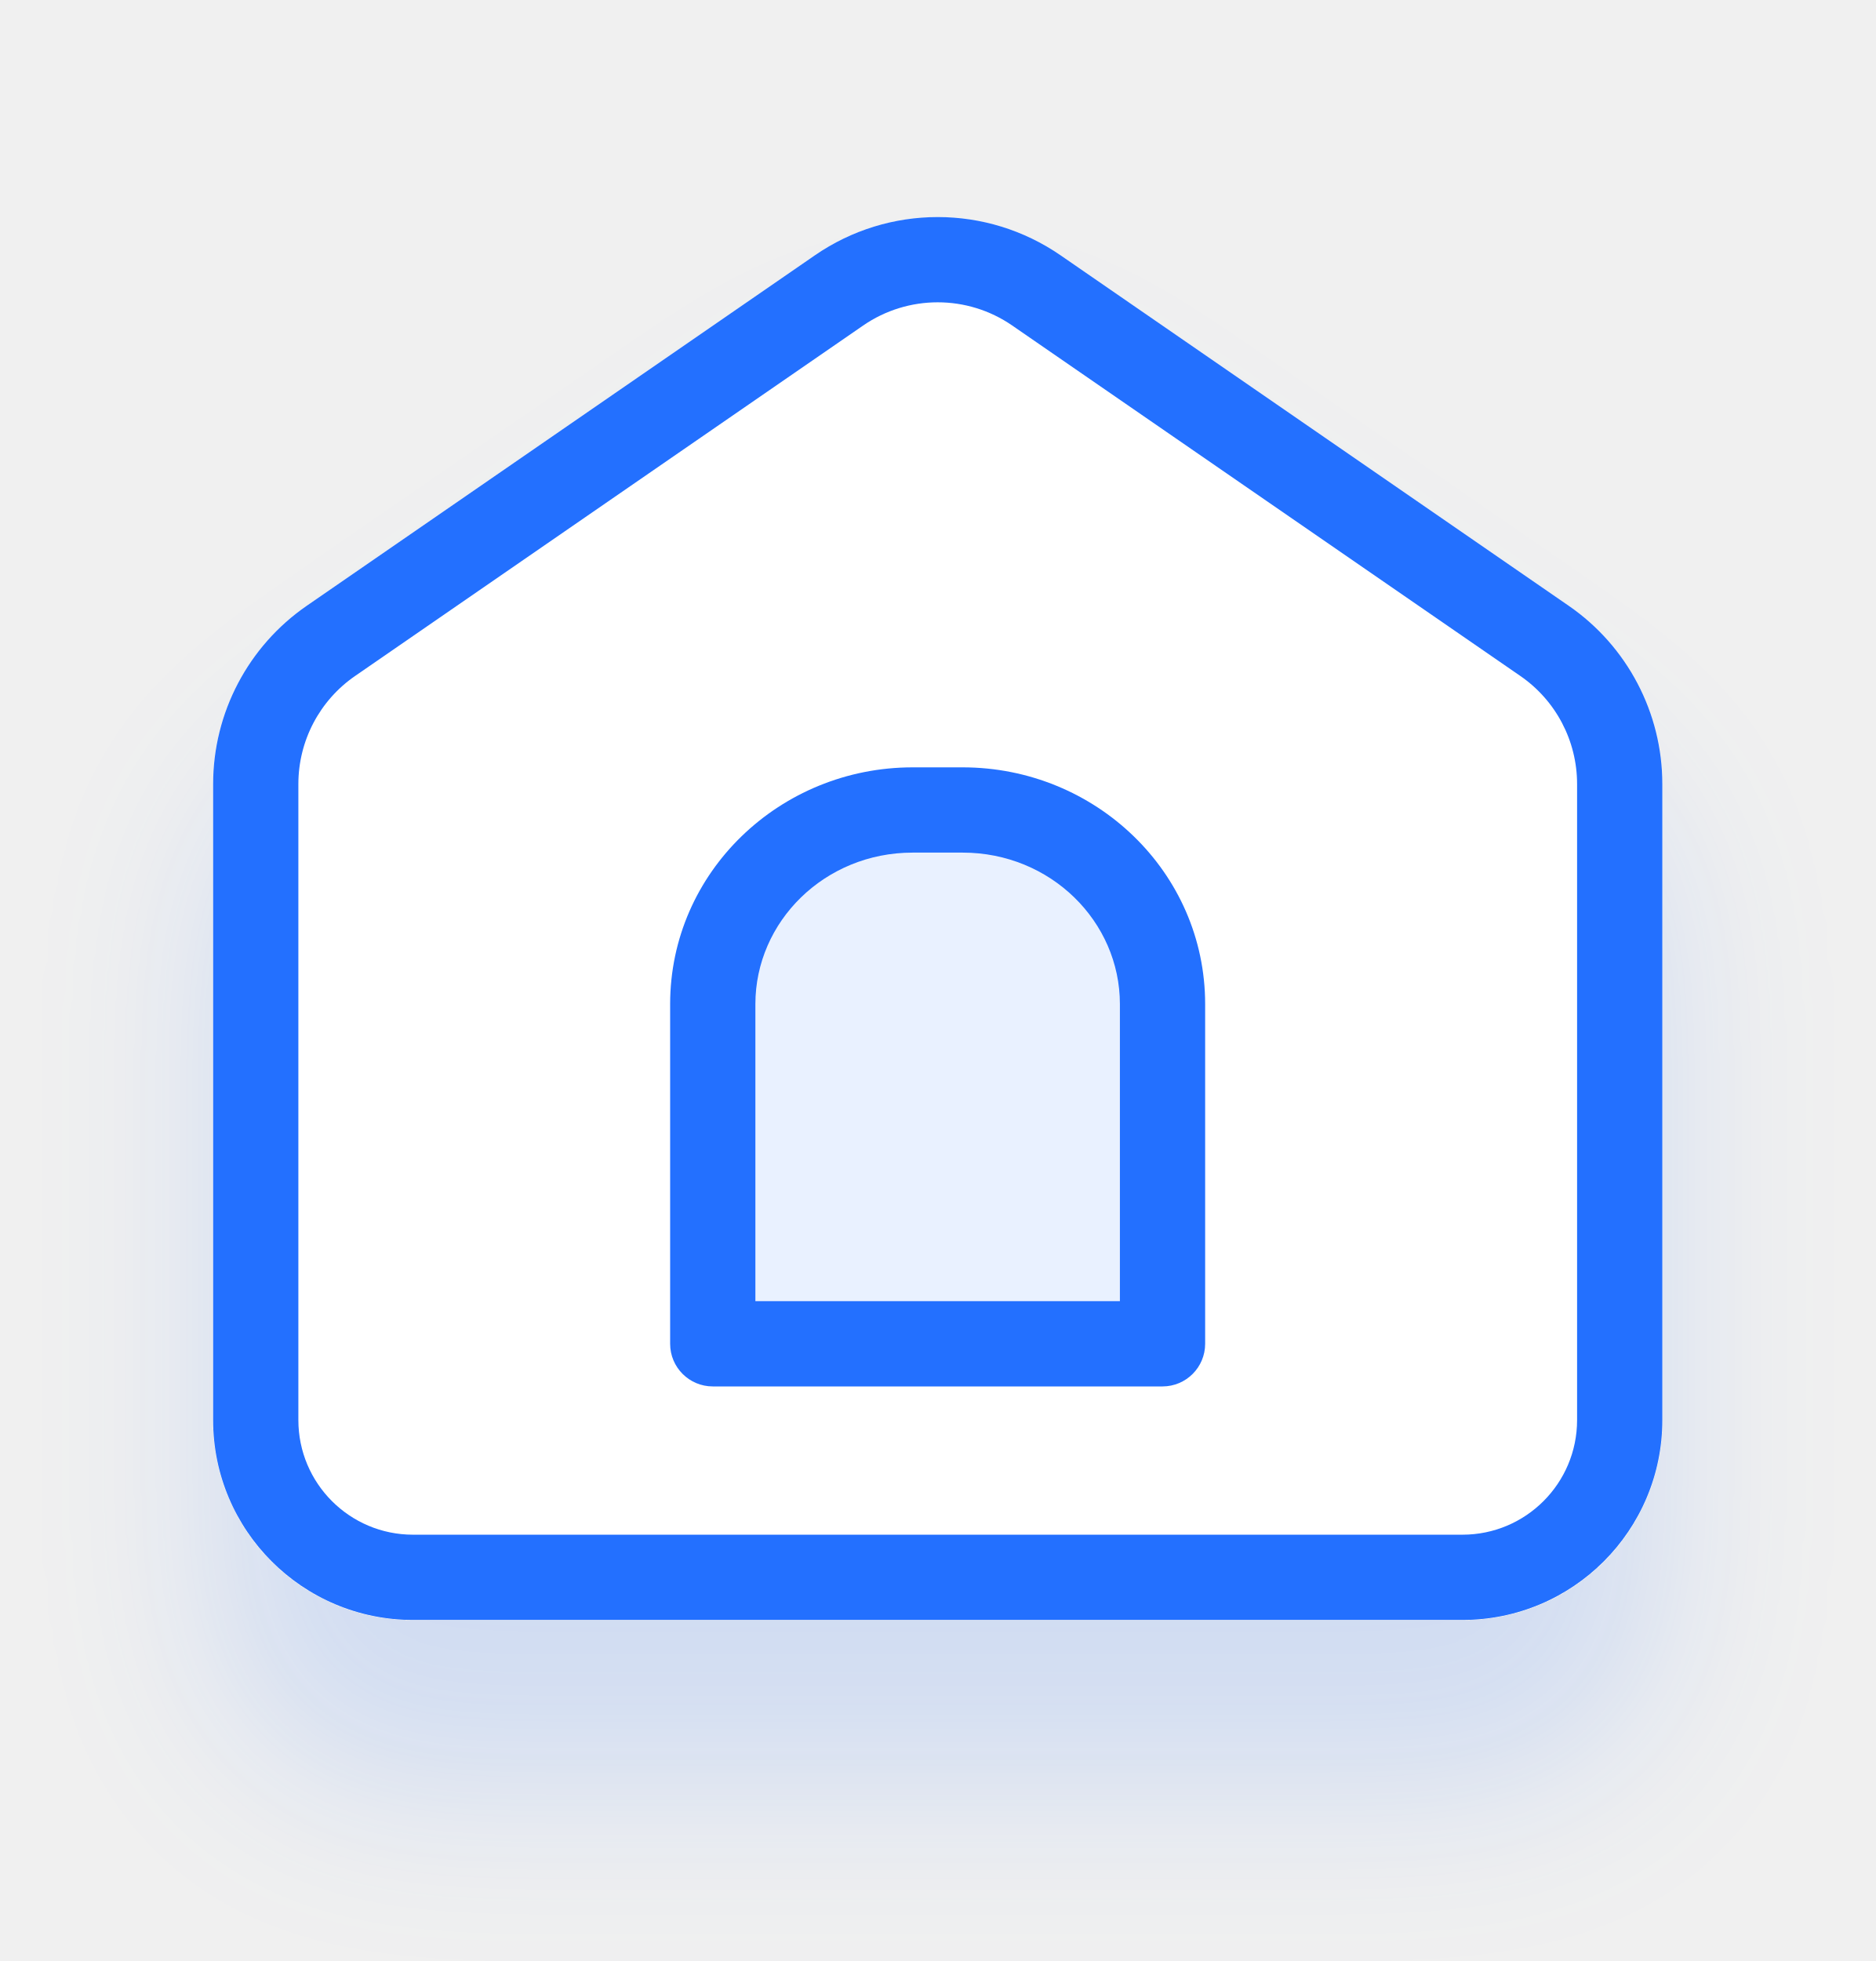
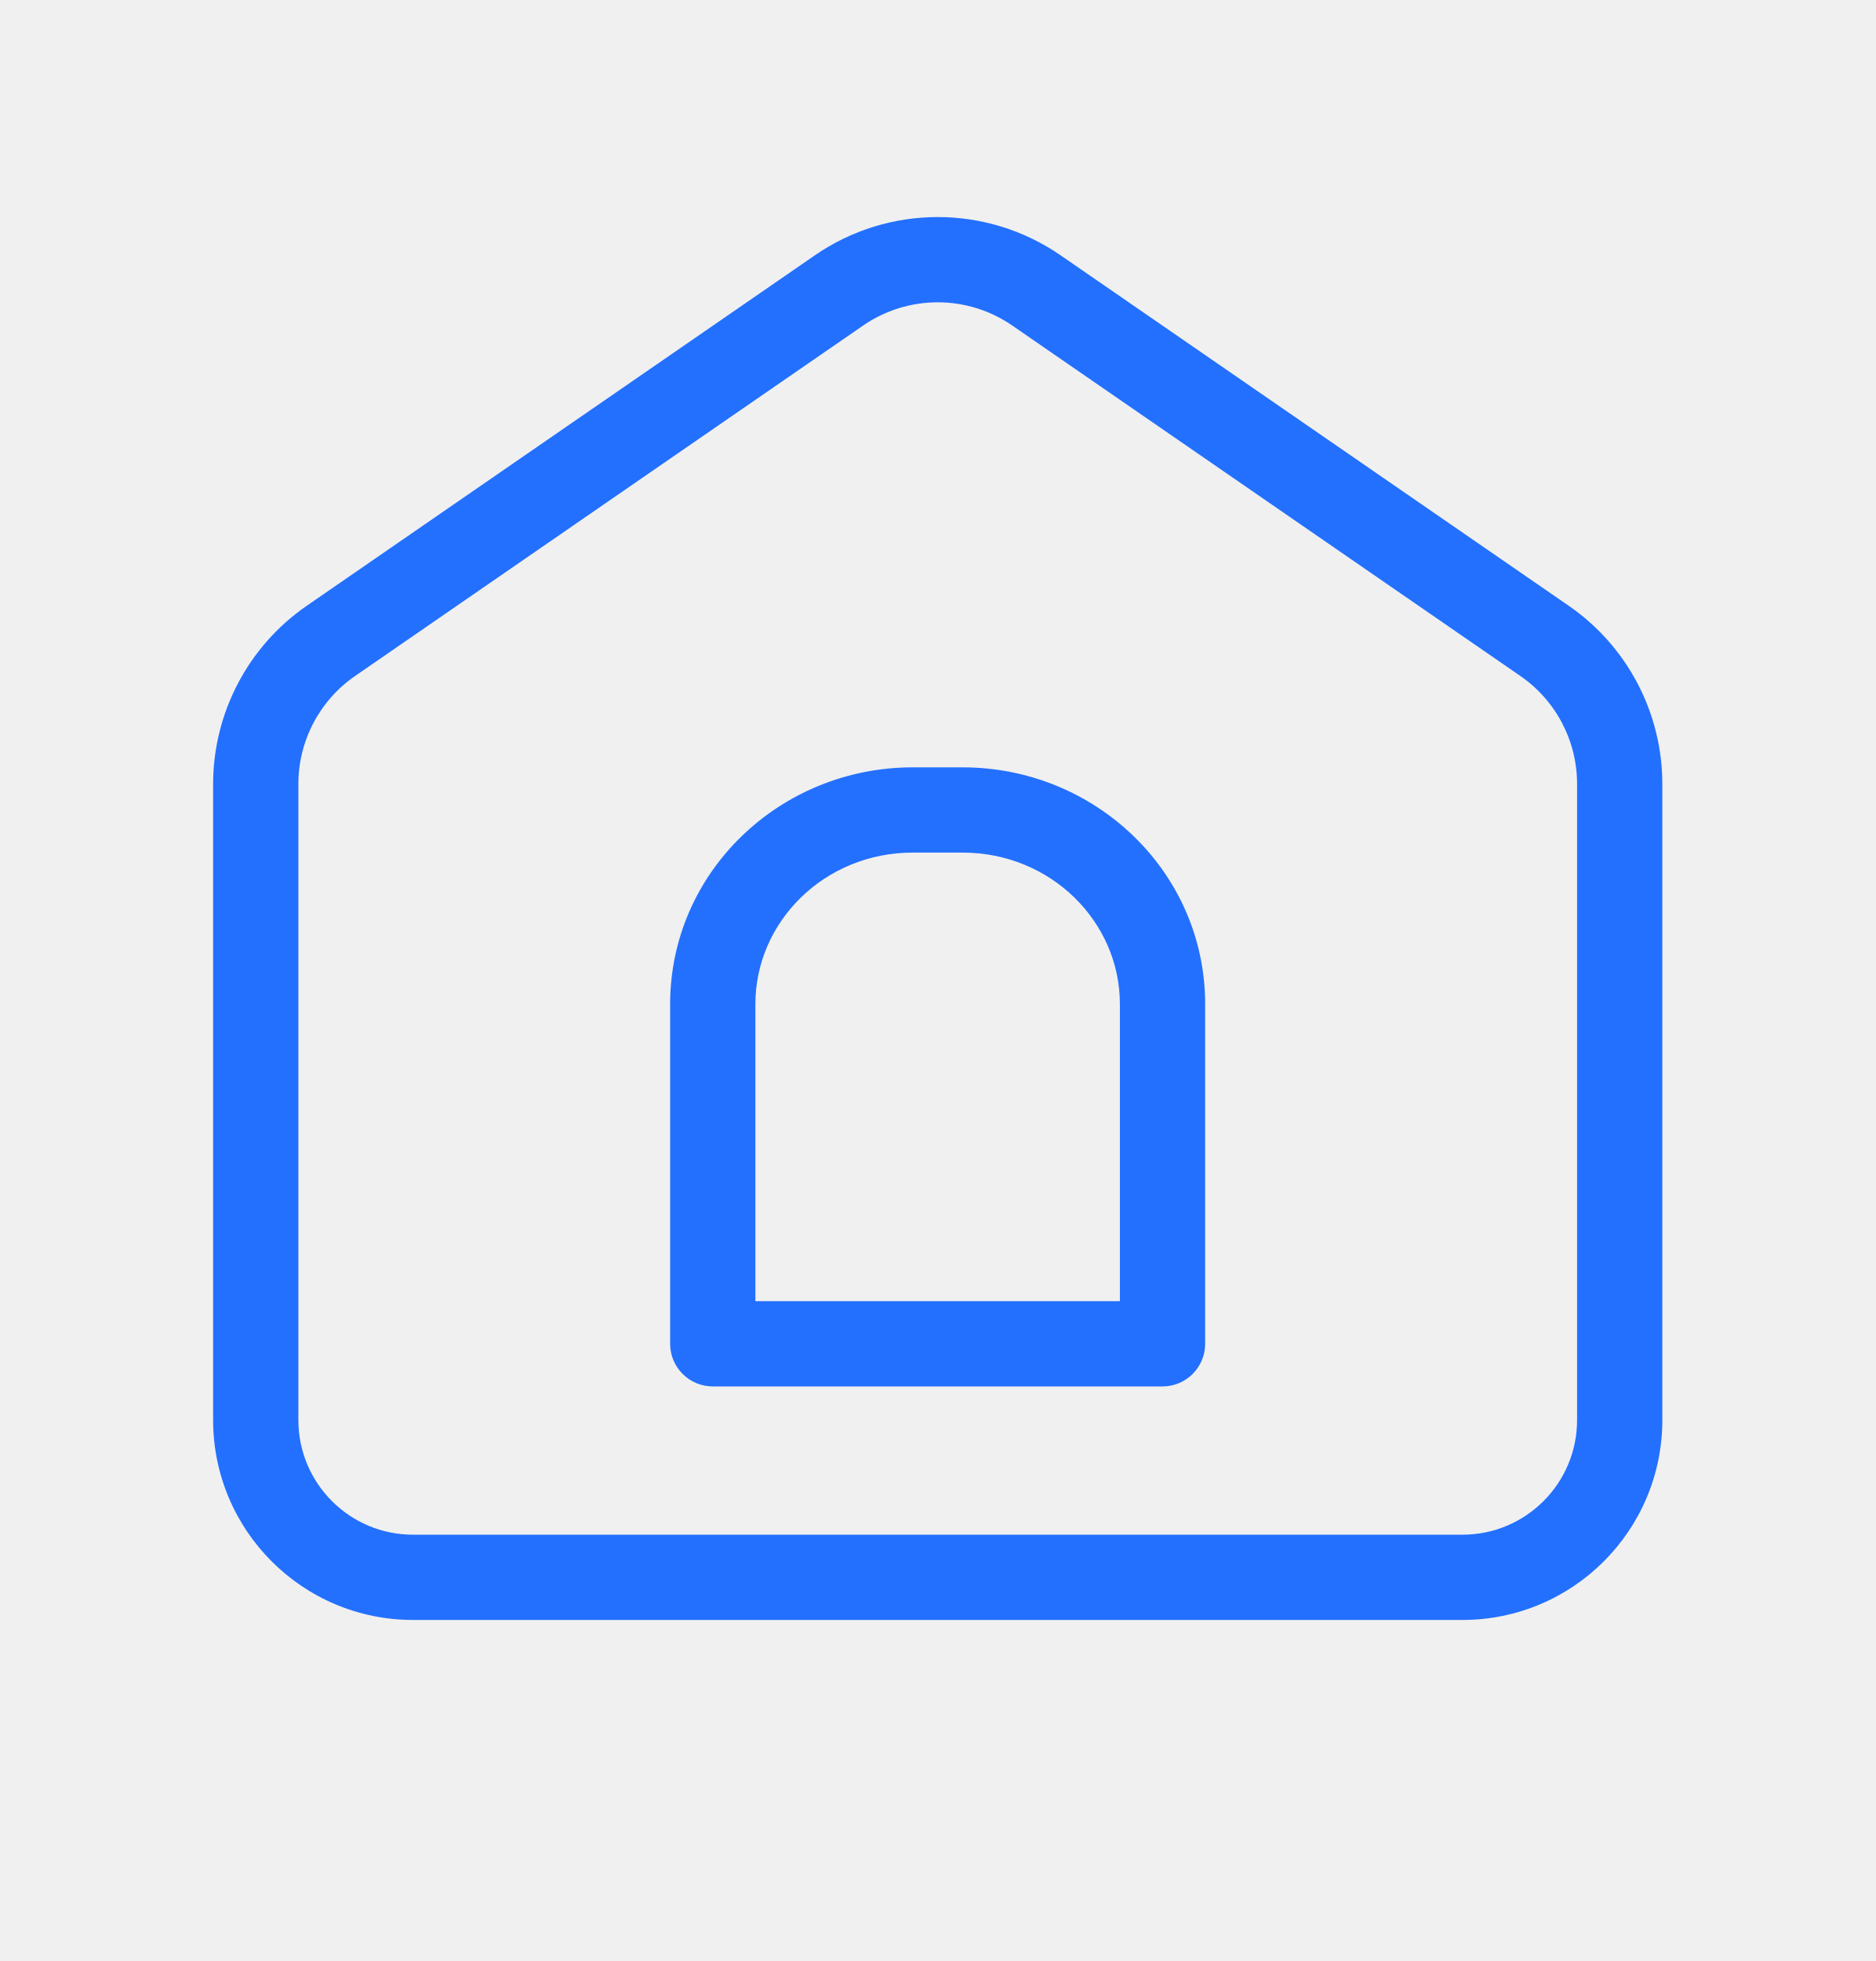
<svg xmlns="http://www.w3.org/2000/svg" width="22" height="23" viewBox="0 0 22 23" fill="none">
-   <g filter="url(#filter0_d_7164_72639)">
-     <path d="M4.845 19H17.155C18.45 19 19.5 17.95 19.5 16.655V9.196C19.5 8.361 19.089 7.579 18.402 7.105L12.442 2.995C11.574 2.396 10.426 2.396 9.558 2.995L3.598 7.105C2.911 7.579 2.5 8.361 2.5 9.196V16.655C2.5 17.95 3.55 19 4.845 19Z" fill="white" />
-     <path d="M8.361 11.752C8.361 10.495 9.411 9.476 10.706 9.476H11.292C12.587 9.476 13.637 10.495 13.637 11.752V15.737H8.361V11.752Z" fill="#E9F1FF" />
-     <path fill-rule="evenodd" clip-rule="evenodd" d="M10.706 9C9.149 9 7.861 10.229 7.861 11.777V15.761C7.861 16.037 8.085 16.261 8.361 16.261H13.637C13.913 16.261 14.137 16.037 14.137 15.761V11.777C14.137 10.229 12.85 9 11.292 9H10.706ZM8.861 11.777C8.861 10.809 9.673 10 10.706 10H11.292C12.325 10 13.137 10.809 13.137 11.777V15.261H8.861V11.777Z" fill="#2370FF" />
-     <path fill-rule="evenodd" clip-rule="evenodd" d="M4.845 19H17.155C18.45 19 19.5 17.95 19.5 16.655V9.196C19.5 8.361 19.089 7.579 18.402 7.105L12.442 2.995C11.574 2.396 10.426 2.396 9.558 2.995L3.598 7.105C2.911 7.579 2.5 8.361 2.5 9.196V16.655C2.5 17.95 3.55 19 4.845 19ZM17.155 18H4.845C4.102 18 3.5 17.398 3.5 16.655V9.196C3.5 8.689 3.749 8.215 4.166 7.928L10.125 3.818C10.652 3.455 11.348 3.455 11.874 3.818L17.834 7.928C18.251 8.215 18.5 8.689 18.5 9.196V16.655C18.5 17.398 17.898 18 17.155 18Z" fill="#2370FF" />
-   </g>
-   <defs>
-     <filter id="filter0_d_7164_72639" x="-2" y="0" width="26" height="26" filterUnits="userSpaceOnUse" color-interpolation-filters="sRGB">
-       <feFlood flood-opacity="0" result="BackgroundImageFix" />
-       <feColorMatrix in="SourceAlpha" type="matrix" values="0 0 0 0 0 0 0 0 0 0 0 0 0 0 0 0 0 0 127 0" result="hardAlpha" />
-       <feOffset dy="2" />
-       <feGaussianBlur stdDeviation="1" />
-       <feComposite in2="hardAlpha" operator="out" />
-       <feColorMatrix type="matrix" values="0 0 0 0 0.137 0 0 0 0 0.439 0 0 0 0 1 0 0 0 0.15 0" />
-       <feBlend mode="normal" in2="BackgroundImageFix" result="effect1_dropShadow_7164_72639" />
-       <feBlend mode="normal" in="SourceGraphic" in2="effect1_dropShadow_7164_72639" result="shape" />
-     </filter>
-   </defs>
+   <path fill-rule="evenodd" clip-rule="evenodd" d="M10.706 9C9.149 9 7.861 10.229 7.861 11.777V15.761C7.861 16.037 8.085 16.261 8.361 16.261H13.637C13.913 16.261 14.137 16.037 14.137 15.761V11.777C14.137 10.229 12.85 9 11.292 9H10.706ZM8.861 11.777C8.861 10.809 9.673 10 10.706 10H11.292C12.325 10 13.137 10.809 13.137 11.777V15.261H8.861V11.777Z" fill="#2370FF" />
+   <path fill-rule="evenodd" clip-rule="evenodd" d="M4.845 19H17.155C18.45 19 19.5 17.95 19.5 16.655V9.196C19.5 8.361 19.089 7.579 18.402 7.105L12.442 2.995C11.574 2.396 10.426 2.396 9.558 2.995L3.598 7.105C2.911 7.579 2.5 8.361 2.5 9.196V16.655C2.5 17.95 3.55 19 4.845 19ZM17.155 18H4.845C4.102 18 3.5 17.398 3.5 16.655V9.196C3.5 8.689 3.749 8.215 4.166 7.928L10.125 3.818C10.652 3.455 11.348 3.455 11.874 3.818L17.834 7.928C18.251 8.215 18.5 8.689 18.5 9.196V16.655C18.5 17.398 17.898 18 17.155 18Z" fill="#2370FF" />
</svg>
